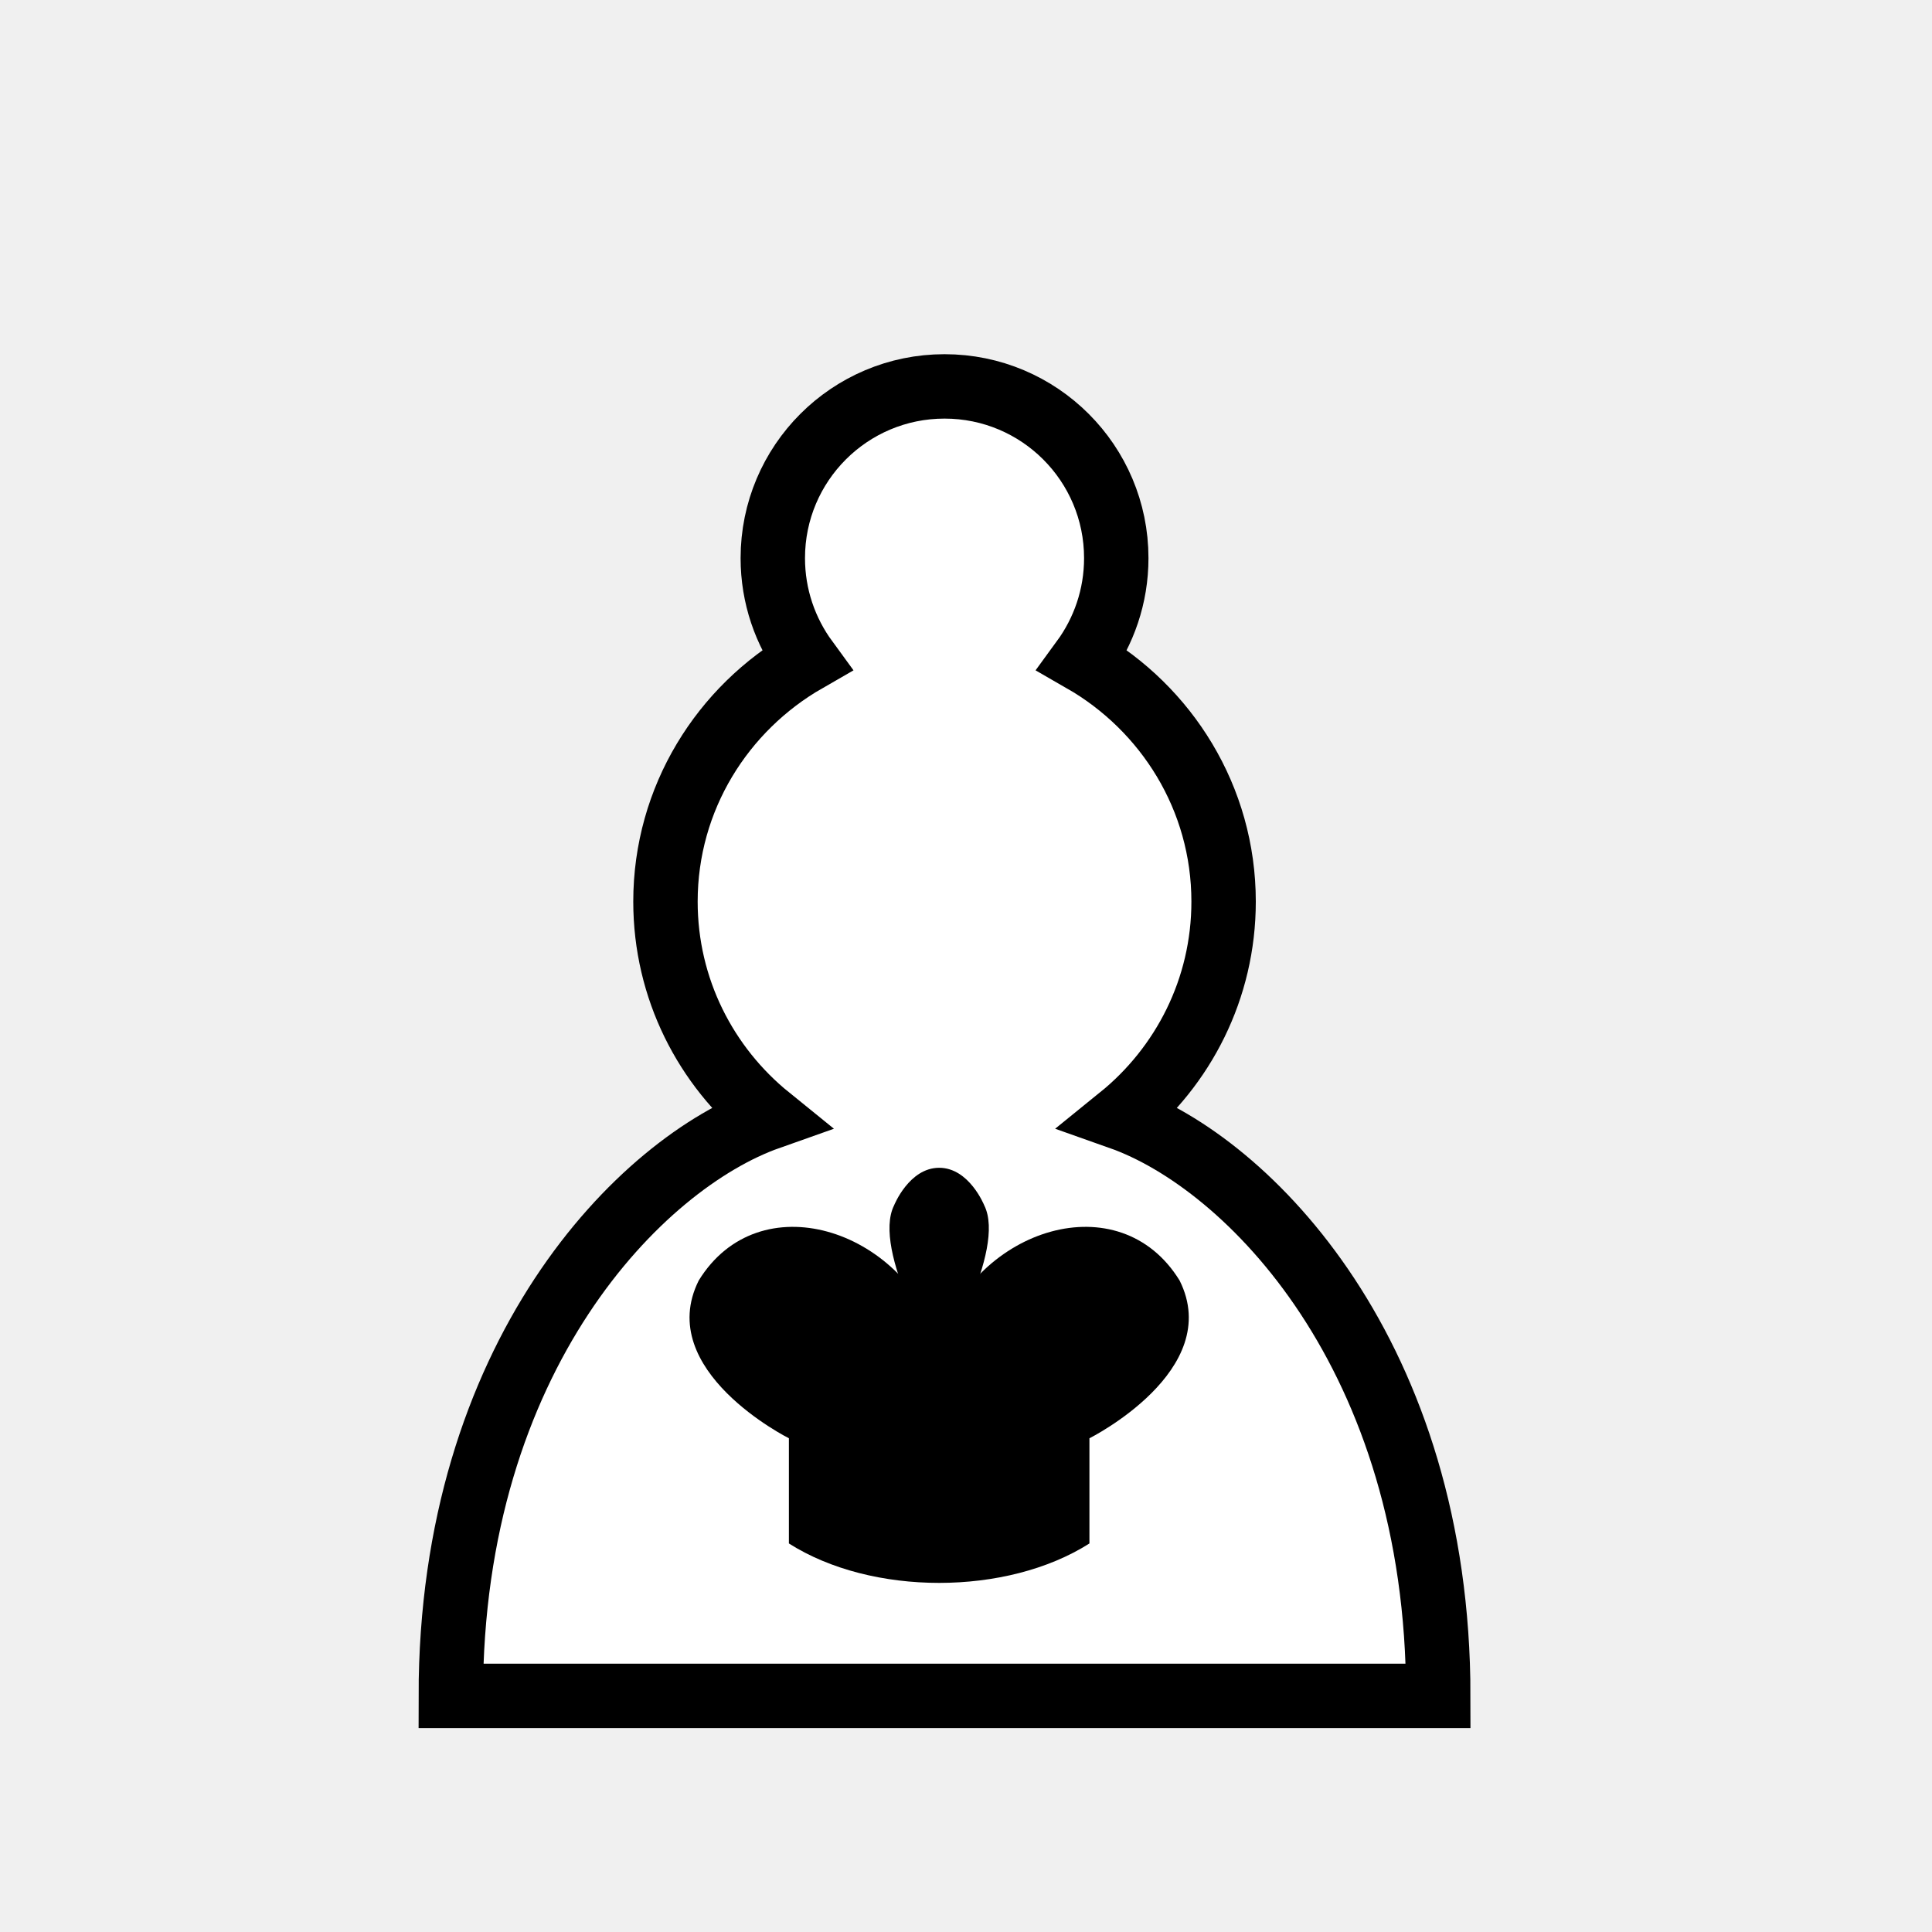
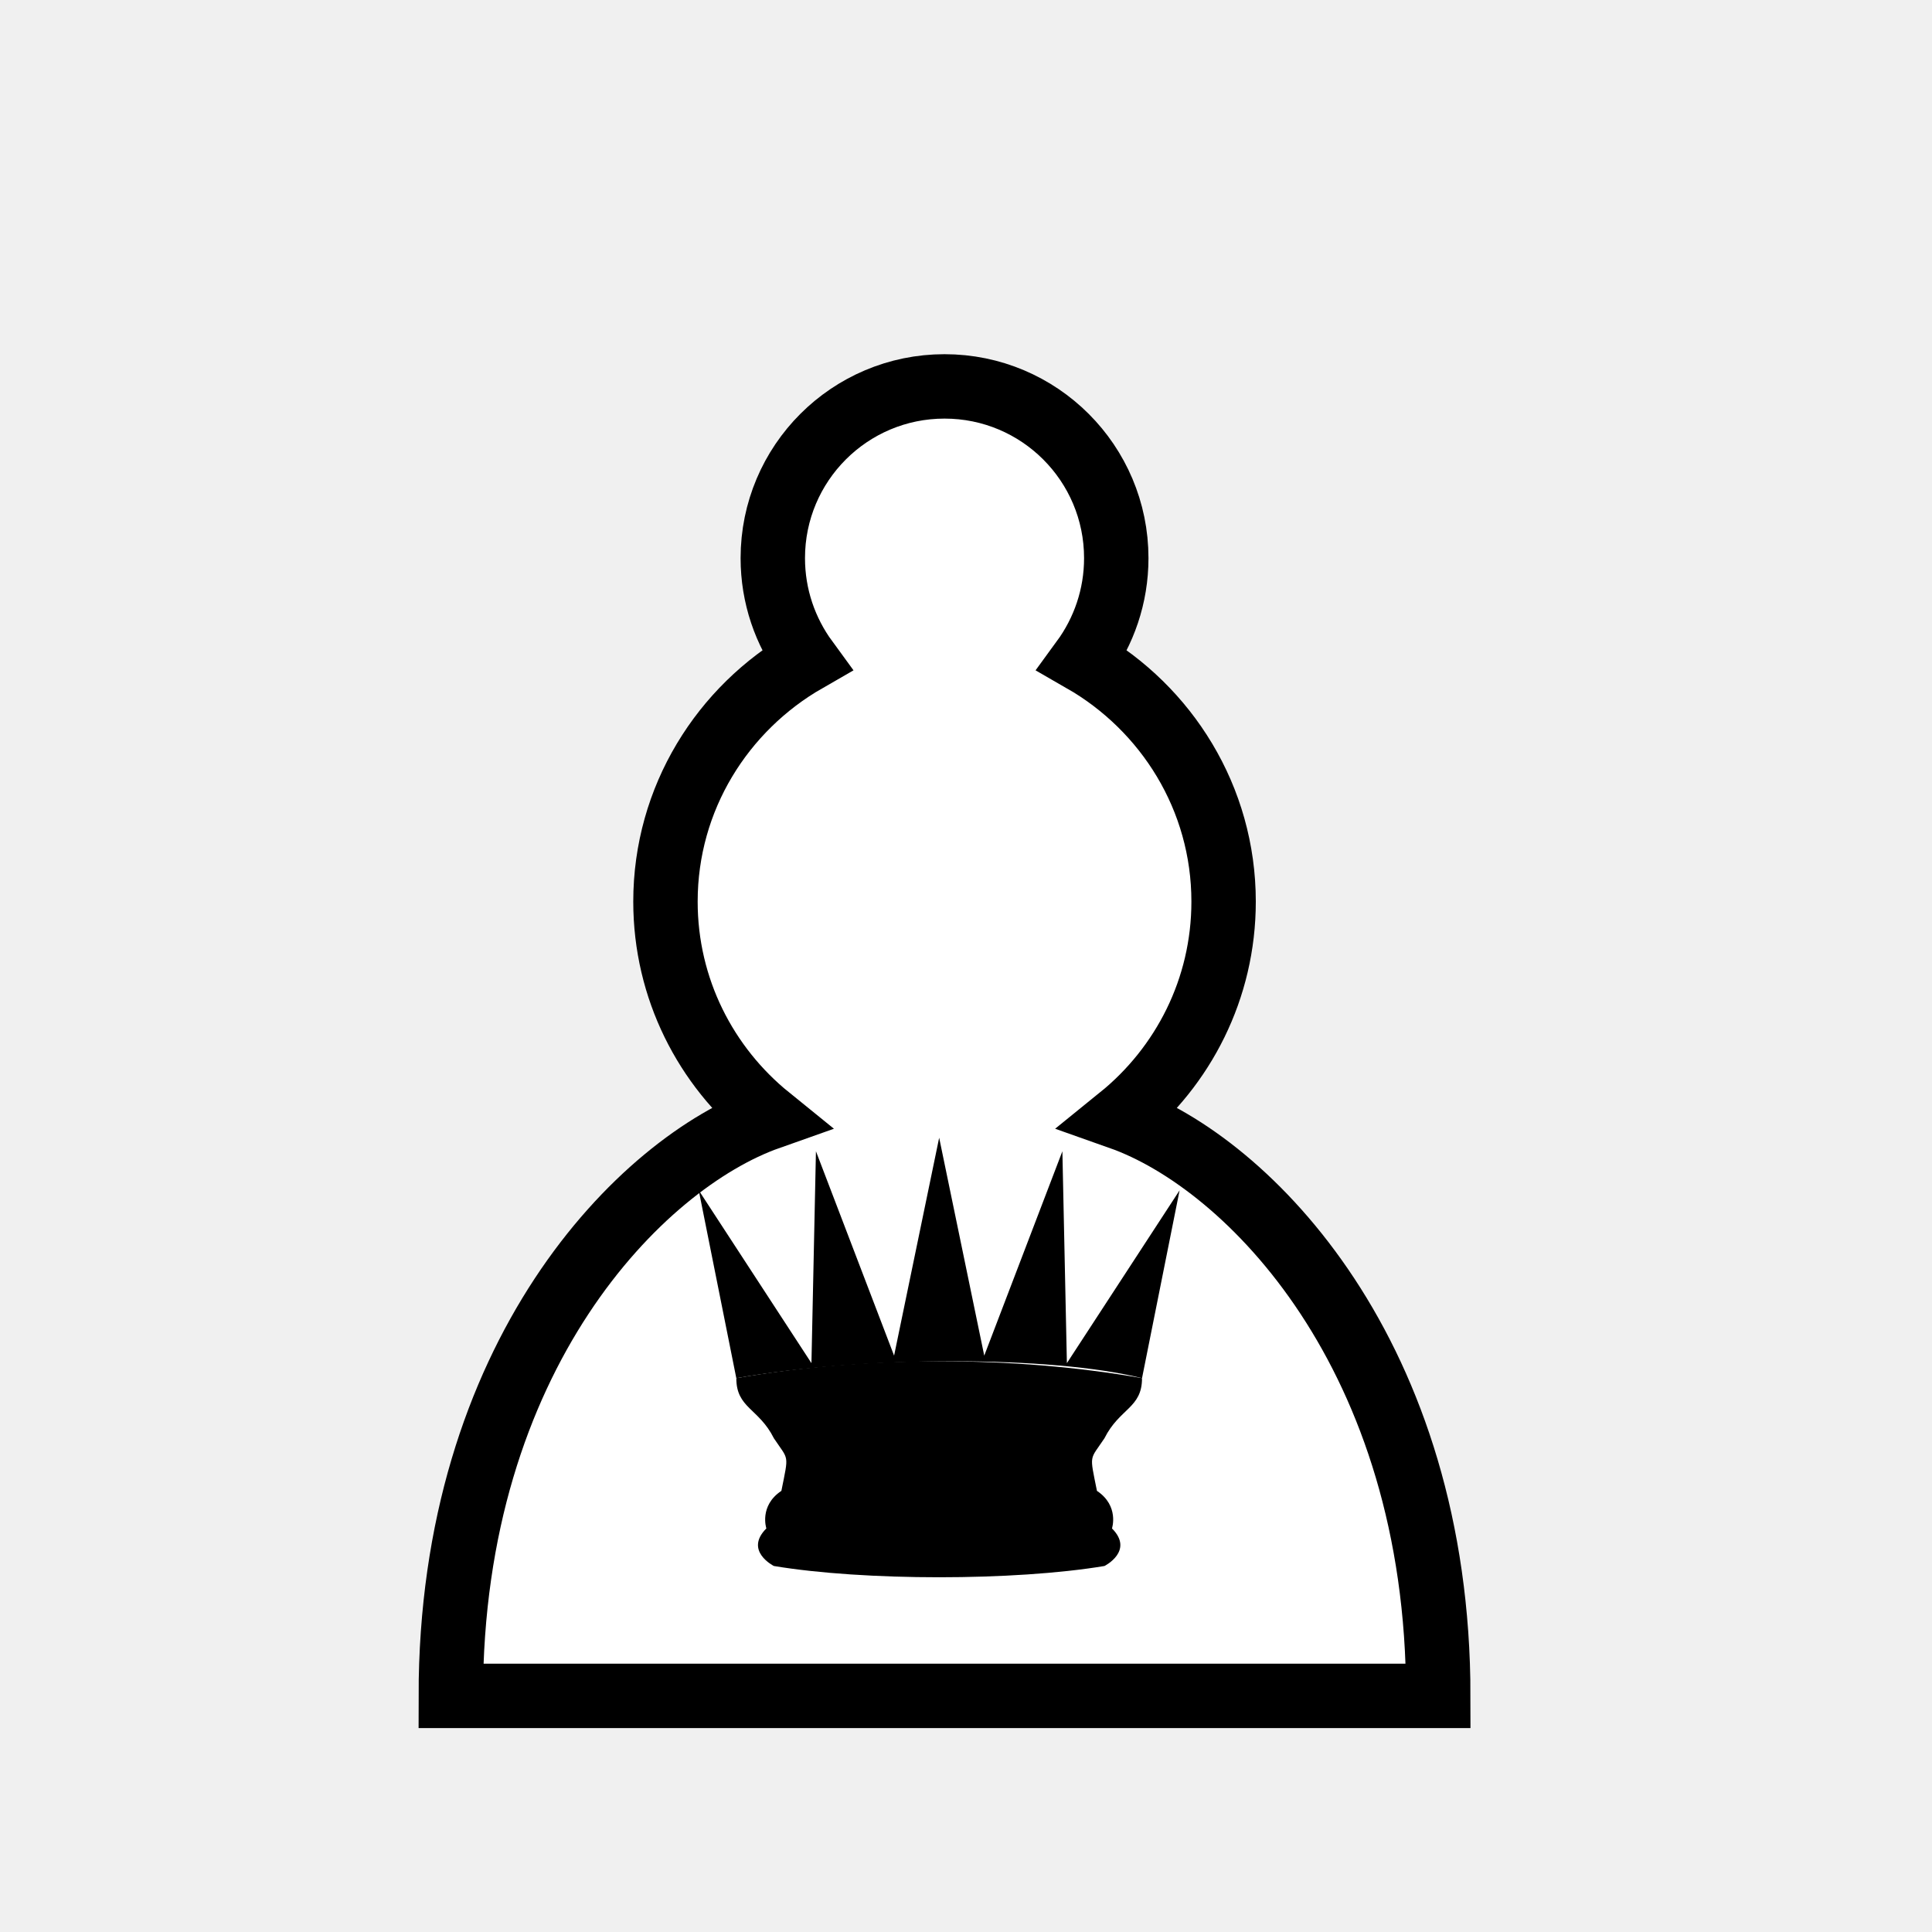
<svg xmlns="http://www.w3.org/2000/svg" viewBox="0 0 45 45">
  <path d="M 22,9 C 19.79,9 18,10.79 18,13 C 18,13.89 18.29,14.71 18.78,15.38 C 16.83,16.5 15.5,18.59 15.5,21 C 15.5,23.03 16.44,24.84 17.91,26.03 C 14.91,27.09 10.5,31.58 10.5,39.5 L 33.5,39.5 C 33.5,31.58 29.09,27.09 26.09,26.03 C 27.56,24.84 28.5,23.03 28.5,21 C 28.5,18.59 27.17,16.5 25.22,15.38 C 25.71,14.71 26,13.89 26,13 C 26,10.79 24.21,9 22,9 z" style="fill:#fff;stroke:#000;stroke-width:1.5;stroke-linecap:round" />
  <g transform="translate(14,23) scale(0.35)">
-     <path d="M 22.5,25 C 22.5,25 27,17.5 25.5,14.5 C 25.5,14.5 24.5,12 22.5,12 C 20.5,12 19.5,14.5 19.5,14.5 C 18,17.5 22.5,25 22.5,25" style="fill:#000;stroke:none" />
-     <path d="M 12.5,37 C 18,40.5 27,40.5 32.5,37 L 32.5,30 C 32.5,30 41.5,25.5 38.5,19.5 C 34.5,13 25,16 22.5,23.5 L 22.5,27 L 22.5,23.5 C 20,16 10.5,13 6.5,19.5 C 3.5,25.5 12.5,30 12.5,30 L 12.5,37" style="fill:#000;stroke:none" />
+     <path d="M 9,26 C 17.5,24.5 30,24.5 36,26 L 38.5,13.5 L 31,25 L 30.7,10.9 L 25.5,24.5 L 22.5,10 L 19.5,24.5 L 14.3,10.9 L 14,25 L 6.5,13.5 L 9,26 z" style="fill:#000;stroke:none" />
+     <path d="M 9,26 C 9,28 10.5,28 11.5,30 C 12.5,31.5 12.5,31 12,33.5 C 10.5,34.5 11,36 11,36 C 9.5,37.5 11.5,38.5 11.5,38.5 C 17.5,39.5 27.5,39.5 33.5,38.5 C 33.5,38.5 35.5,37.5 34,36 C 34,36 34.5,34.5 33,33.5 C 32.5,31 32.5,31.5 33.5,30 C 34.5,28 36,28 36,26 C 27.5,24.5 17.5,24.5 9,26 z" style="fill:#000;stroke:none" />
  </g>
</svg>
